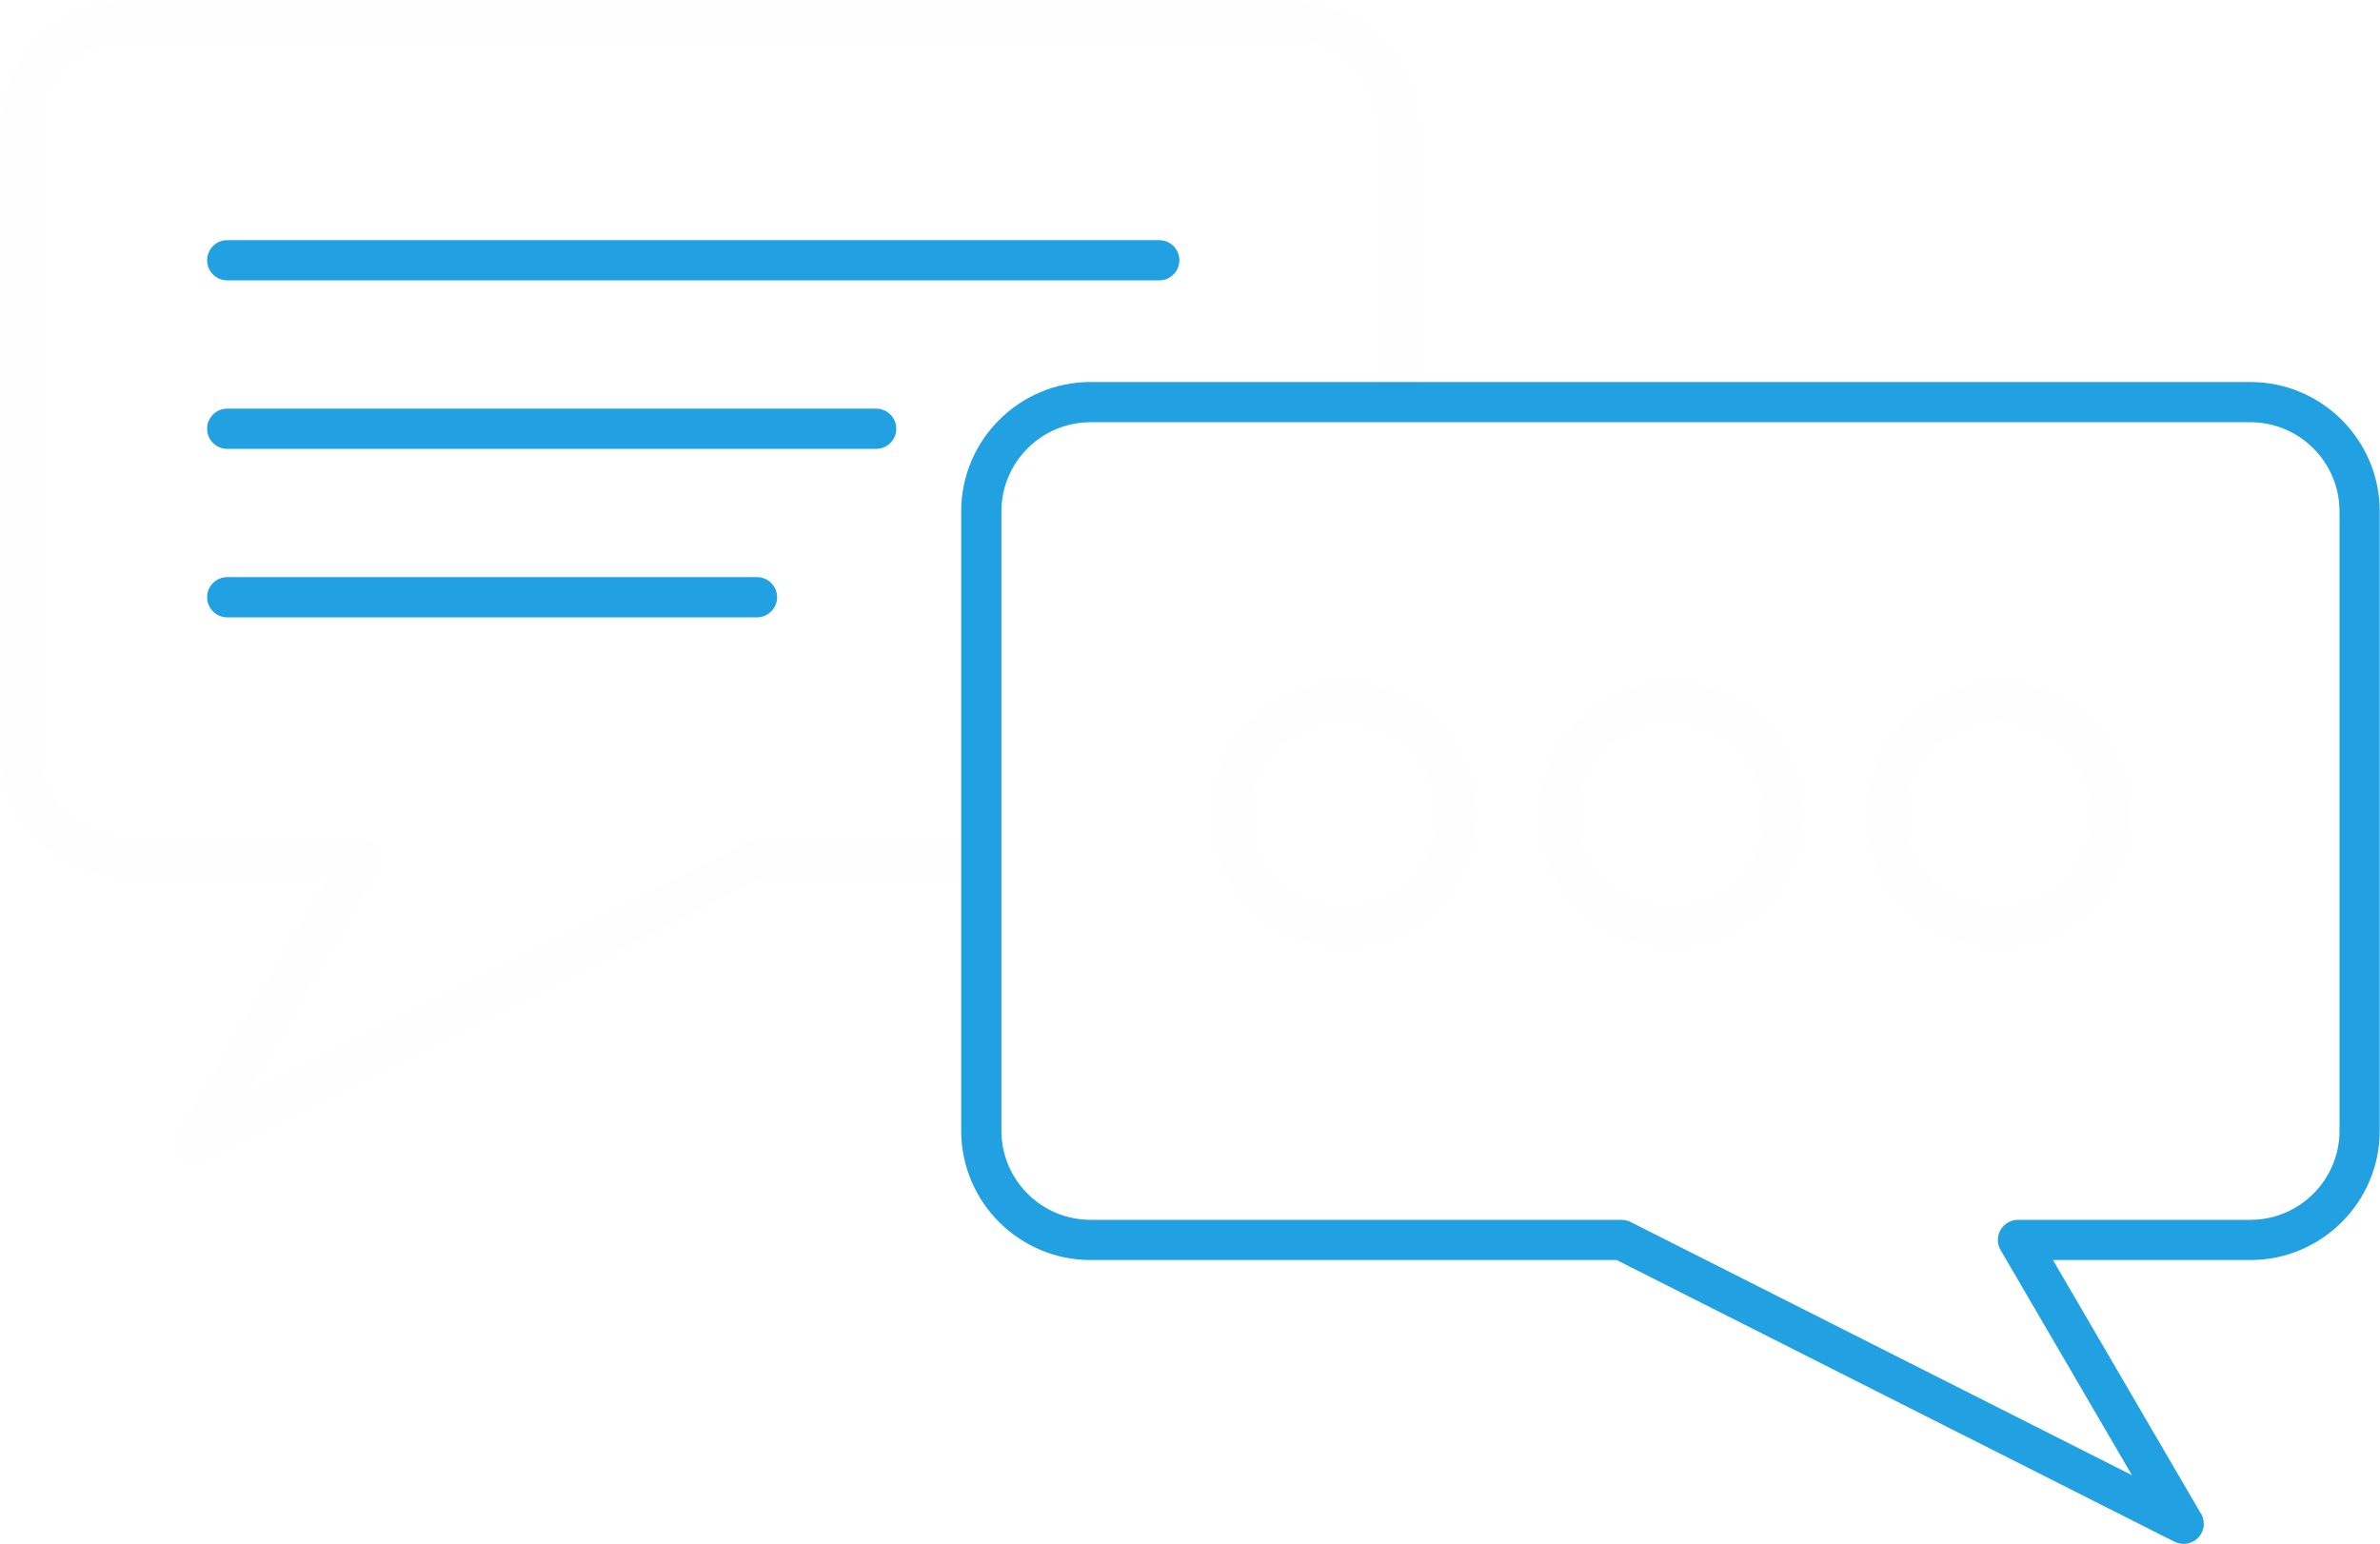
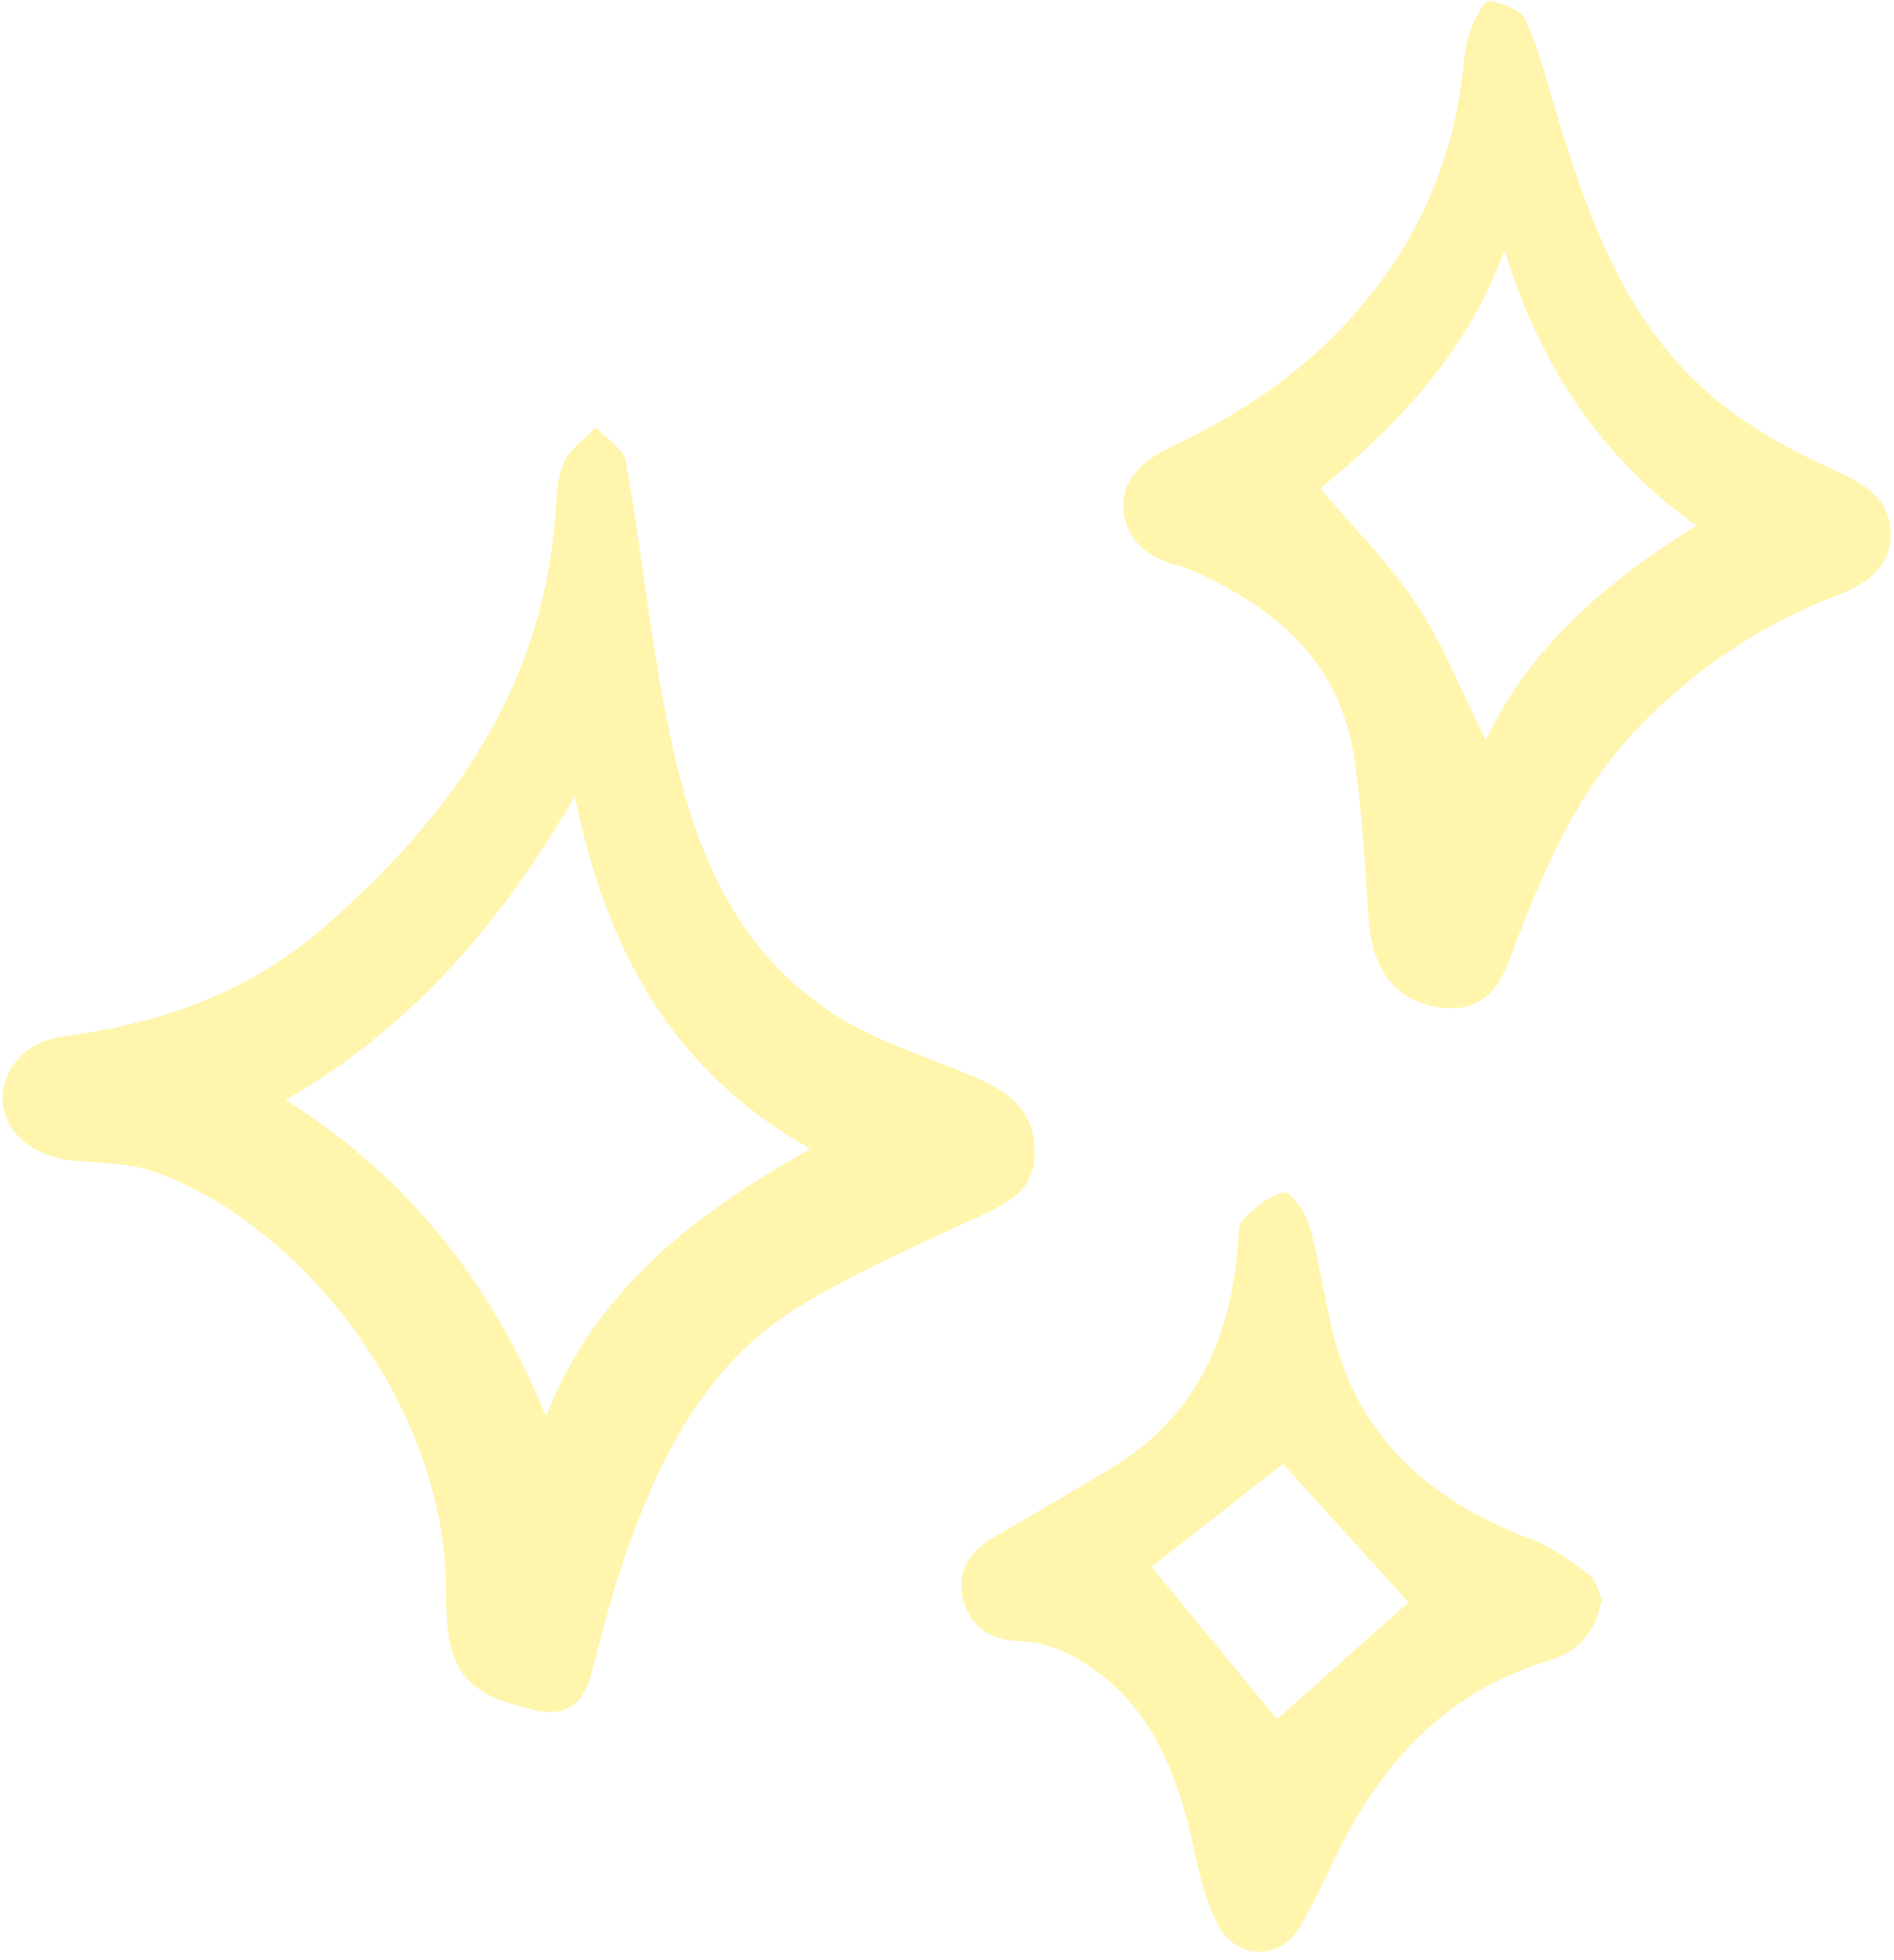
- <svg xmlns="http://www.w3.org/2000/svg" contentScriptType="text/ecmascript" fill="#000000" width="295.9" zoomAndPan="magnify" contentStyleType="text/css" viewBox="74.7 116.6 295.9 191.9" height="191.9" preserveAspectRatio="xMidYMid meet" version="1">
-   <g>
-     <g id="change1_1">
-       <path fill="#fffefe" d="M 99.082 261.105 C 98.41 261.105 97.746 260.832 97.262 260.316 C 96.504 259.512 96.363 258.305 96.922 257.348 L 115.312 225.812 L 90.777 225.812 C 81.906 225.812 74.691 218.598 74.691 209.727 L 74.691 132.727 C 74.691 123.855 81.906 116.637 90.777 116.637 L 234.965 116.637 C 243.836 116.637 251.055 123.855 251.055 132.727 L 251.055 166.32 C 251.055 167.699 249.934 168.82 248.555 168.82 C 247.172 168.82 246.055 167.699 246.055 166.32 L 246.055 132.727 C 246.055 126.613 241.078 121.637 234.965 121.637 L 90.777 121.637 C 84.664 121.637 79.691 126.613 79.691 132.727 L 79.691 209.727 C 79.691 215.84 84.664 220.812 90.777 220.812 L 119.668 220.812 C 120.562 220.812 121.391 221.293 121.836 222.07 C 122.281 222.848 122.277 223.801 121.824 224.574 L 105.5 252.562 L 167.832 221.086 C 168.184 220.906 168.566 220.812 168.961 220.812 L 194.953 220.812 C 196.336 220.812 197.453 221.934 197.453 223.312 C 197.453 224.695 196.336 225.812 194.953 225.812 L 169.555 225.812 L 100.211 260.836 C 99.852 261.02 99.465 261.105 99.082 261.105" />
-     </g>
-     <g id="change2_1">
-       <path fill="#22a1e2" d="M 218.828 151.461 L 102.949 151.461 C 101.57 151.461 100.449 150.34 100.449 148.961 C 100.449 147.578 101.57 146.461 102.949 146.461 L 218.828 146.461 C 220.211 146.461 221.328 147.578 221.328 148.961 C 221.328 150.34 220.211 151.461 218.828 151.461" />
-     </g>
-     <g id="change2_2">
-       <path fill="#22a1e2" d="M 183.633 172.41 L 102.949 172.41 C 101.57 172.41 100.449 171.289 100.449 169.91 C 100.449 168.527 101.57 167.41 102.949 167.41 L 183.633 167.41 C 185.012 167.41 186.133 168.527 186.133 169.91 C 186.133 171.289 185.012 172.41 183.633 172.41" />
-     </g>
-     <g id="change2_3">
-       <path fill="#22a1e2" d="M 168.816 193.359 L 102.949 193.359 C 101.57 193.359 100.449 192.238 100.449 190.859 C 100.449 189.477 101.57 188.359 102.949 188.359 L 168.816 188.359 C 170.195 188.359 171.316 189.477 171.316 190.859 C 171.316 192.238 170.195 193.359 168.816 193.359" />
-     </g>
-     <g id="change2_4">
-       <path fill="#22a1e2" d="M 210.289 169.098 C 204.176 169.098 199.203 174.07 199.203 180.184 L 199.203 257.188 C 199.203 263.301 204.176 268.273 210.289 268.273 L 276.297 268.273 C 276.688 268.273 277.074 268.363 277.426 268.539 L 339.758 300.02 L 323.43 272.031 C 322.98 271.262 322.977 270.305 323.422 269.527 C 323.867 268.754 324.695 268.273 325.59 268.273 L 354.477 268.273 C 360.594 268.273 365.566 263.301 365.566 257.188 L 365.566 180.184 C 365.566 174.07 360.594 169.098 354.477 169.098 Z M 346.176 308.562 C 345.793 308.562 345.406 308.477 345.047 308.297 L 275.699 273.273 L 210.289 273.273 C 201.422 273.273 194.203 266.059 194.203 257.188 L 194.203 180.184 C 194.203 171.312 201.422 164.098 210.289 164.098 L 354.477 164.098 C 363.348 164.098 370.566 171.312 370.566 180.184 L 370.566 257.188 C 370.566 266.059 363.348 273.273 354.477 273.273 L 329.941 273.273 L 348.191 304.559 C 348.508 304.977 348.695 305.496 348.695 306.062 C 348.695 307.441 347.574 308.562 346.195 308.562 C 346.188 308.562 346.18 308.562 346.176 308.562" />
-     </g>
-     <g id="change1_2">
-       <path fill="#fffefe" d="M 241.762 206.371 C 235.414 206.371 230.246 211.535 230.246 217.883 C 230.246 224.23 235.414 229.395 241.762 229.395 C 248.109 229.395 253.273 224.23 253.273 217.883 C 253.273 211.535 248.109 206.371 241.762 206.371 Z M 241.762 234.395 C 232.656 234.395 225.246 226.988 225.246 217.883 C 225.246 208.777 232.656 201.371 241.762 201.371 C 250.867 201.371 258.273 208.777 258.273 217.883 C 258.273 226.988 250.867 234.395 241.762 234.395" />
-     </g>
-     <g id="change1_3">
-       <path fill="#fffefe" d="M 282.453 206.371 C 276.105 206.371 270.941 211.535 270.941 217.883 C 270.941 224.23 276.105 229.395 282.453 229.395 C 288.805 229.395 293.969 224.23 293.969 217.883 C 293.969 211.535 288.805 206.371 282.453 206.371 Z M 282.453 234.395 C 273.352 234.395 265.941 226.988 265.941 217.883 C 265.941 208.777 273.352 201.371 282.453 201.371 C 291.562 201.371 298.969 208.777 298.969 217.883 C 298.969 226.988 291.562 234.395 282.453 234.395" />
-     </g>
-     <g id="change1_4">
-       <path fill="#fffefe" d="M 323.148 206.371 C 316.801 206.371 311.637 211.535 311.637 217.883 C 311.637 224.23 316.801 229.395 323.148 229.395 C 329.496 229.395 334.66 224.23 334.66 217.883 C 334.66 211.535 329.496 206.371 323.148 206.371 Z M 323.148 234.395 C 314.043 234.395 306.637 226.988 306.637 217.883 C 306.637 208.777 314.043 201.371 323.148 201.371 C 332.254 201.371 339.66 208.777 339.66 217.883 C 339.66 226.988 332.254 234.395 323.148 234.395" />
-     </g>
+ <svg xmlns="http://www.w3.org/2000/svg" contentScriptType="text/ecmascript" fill="#000000" width="485.4" zoomAndPan="magnify" contentStyleType="text/css" viewBox="-0.7 -0.2 485.4 502.3" height="502.3" preserveAspectRatio="xMidYMid meet" version="1">
+   <g fill="#fff5ac" id="change1_1">
+     <path fill="inherit" d="M264.449,295.713c-0.074,9.665-7.705,12.821-15.592,16.481 c-15.091,7.002-30.424,13.778-44.606,22.378c-22.856,13.859-34.771,36.444-43.605,60.658 c-4.001,10.968-6.843,22.381-9.808,33.697c-2,7.633-6.561,10.89-14.222,9.188 c-18.252-4.054-23.092-10.011-22.98-29.902c0.274-48.319-37.568-95.103-74.773-108.11 c-6.237-2.18-13.292-2.275-20.01-2.77c-10.198-0.752-17.963-6.562-18.779-14.664 c-0.817-8.114,5.184-15.927,15.688-17.314c24.825-3.278,47.471-11.274,66.52-27.855 c31.966-27.823,55.632-60.438,59.242-104.402c0.402-4.899,0.346-10.132,2.159-14.528 c1.489-3.61,5.44-6.205,8.3-9.251c2.671,2.885,7.141,5.449,7.72,8.706c3.715,20.889,5.926,42.053,9.871,62.893 c5.913,31.237,15.417,61.172,44.342,79.321c10.608,6.656,23.066,10.376,34.703,15.38 C257.268,279.339,264.749,283.954,264.449,295.713z M146.617,203.829c-19.02,32.905-41.977,59.325-74.073,77.859 c31.455,19.987,52.53,46.559,66.669,81.038c13.184-33.124,38.689-52.071,67.763-68.499 C171.177,273.994,154.648,242.886,146.617,203.829z" />
+     <path fill="inherit" d="M371.141,258.205c-13.109-0.492-20.204-8.648-21.143-23.452 c-0.857-13.511-1.66-27.073-3.573-40.458c-3.521-24.637-20.009-38.679-41.432-48.223 c-1.127-0.502-2.294-0.964-3.49-1.251c-7.617-1.827-13.47-6.286-14.23-14.073 c-0.784-8.027,5.169-13.072,11.825-16.225c16.382-7.761,31.341-17.309,43.96-30.545 c17.928-18.804,28.505-40.853,31.26-66.687c0.358-3.355,0.763-6.814,1.915-9.942 c1.03-2.797,3.505-7.534,4.675-7.342c3.444,0.564,8.267,2.388,9.475,5.091c3.505,7.846,5.55,16.349,8.092,24.617 c8.342,27.139,17.908,53.824,40.715,72.557c8.905,7.314,19.402,13.094,29.945,17.875 c7.326,3.322,13.779,6.667,14.627,14.914c0.933,9.067-5.282,14.174-13.027,17.089 c-19.154,7.208-35.788,18.262-50.16,32.664c-17.055,17.091-26.136,38.831-34.41,60.922 C383.452,252.975,379.558,258.211,371.141,258.205z M337.715,124.976c8.716,10.339,17.869,19.359,24.747,29.866 c6.977,10.661,11.708,22.791,17.608,34.65c11.199-23.632,30.776-40.607,54.013-54.98 c-24.771-17.808-40.04-40.967-49.198-70.606C374.575,92.082,355.603,110.129,337.715,124.976z" />
+     <path fill="inherit" d="M409.85,409.432c-1.556,9.082-6.364,13.765-13.814,16.021 c-26.024,7.88-42.636,25.991-54.178,49.666c-3.108,6.375-6.044,12.877-9.701,18.933 c-4.888,8.094-15.8,7.983-20.538-0.673c-3.179-5.808-4.772-12.65-6.2-19.22 c-4.539-20.874-11.818-39.947-32.215-50.498c-3.947-2.042-8.745-3.18-13.199-3.337 c-7.339-0.259-12.03-4.051-13.797-10.286c-1.966-6.943,1.268-12.546,7.741-16.241 c9.936-5.672,19.724-11.601,29.588-17.401c21.673-12.744,30.873-32.71,32.997-56.805 c0.215-2.436-0.158-5.679,1.228-7.099c2.976-3.05,6.684-6.268,10.586-7.1c1.581-0.337,5.581,5.056,6.521,8.392 c2.584,9.172,3.834,18.711,6.145,27.972c6.772,27.136,25.315,42.935,50.608,52.443 c5.342,2.008,10.225,5.563,14.831,9.05C408.376,404.706,409.028,407.846,409.85,409.432z M360.3,410.45 c-12.422-13.699-24.484-27-32.179-35.485c-10.667,8.351-22.955,17.97-33.69,26.373 c11.049,13.416,21.699,26.347,32.16,39.049C337.678,430.542,349.819,419.759,360.3,410.45z" />
  </g>
</svg>
